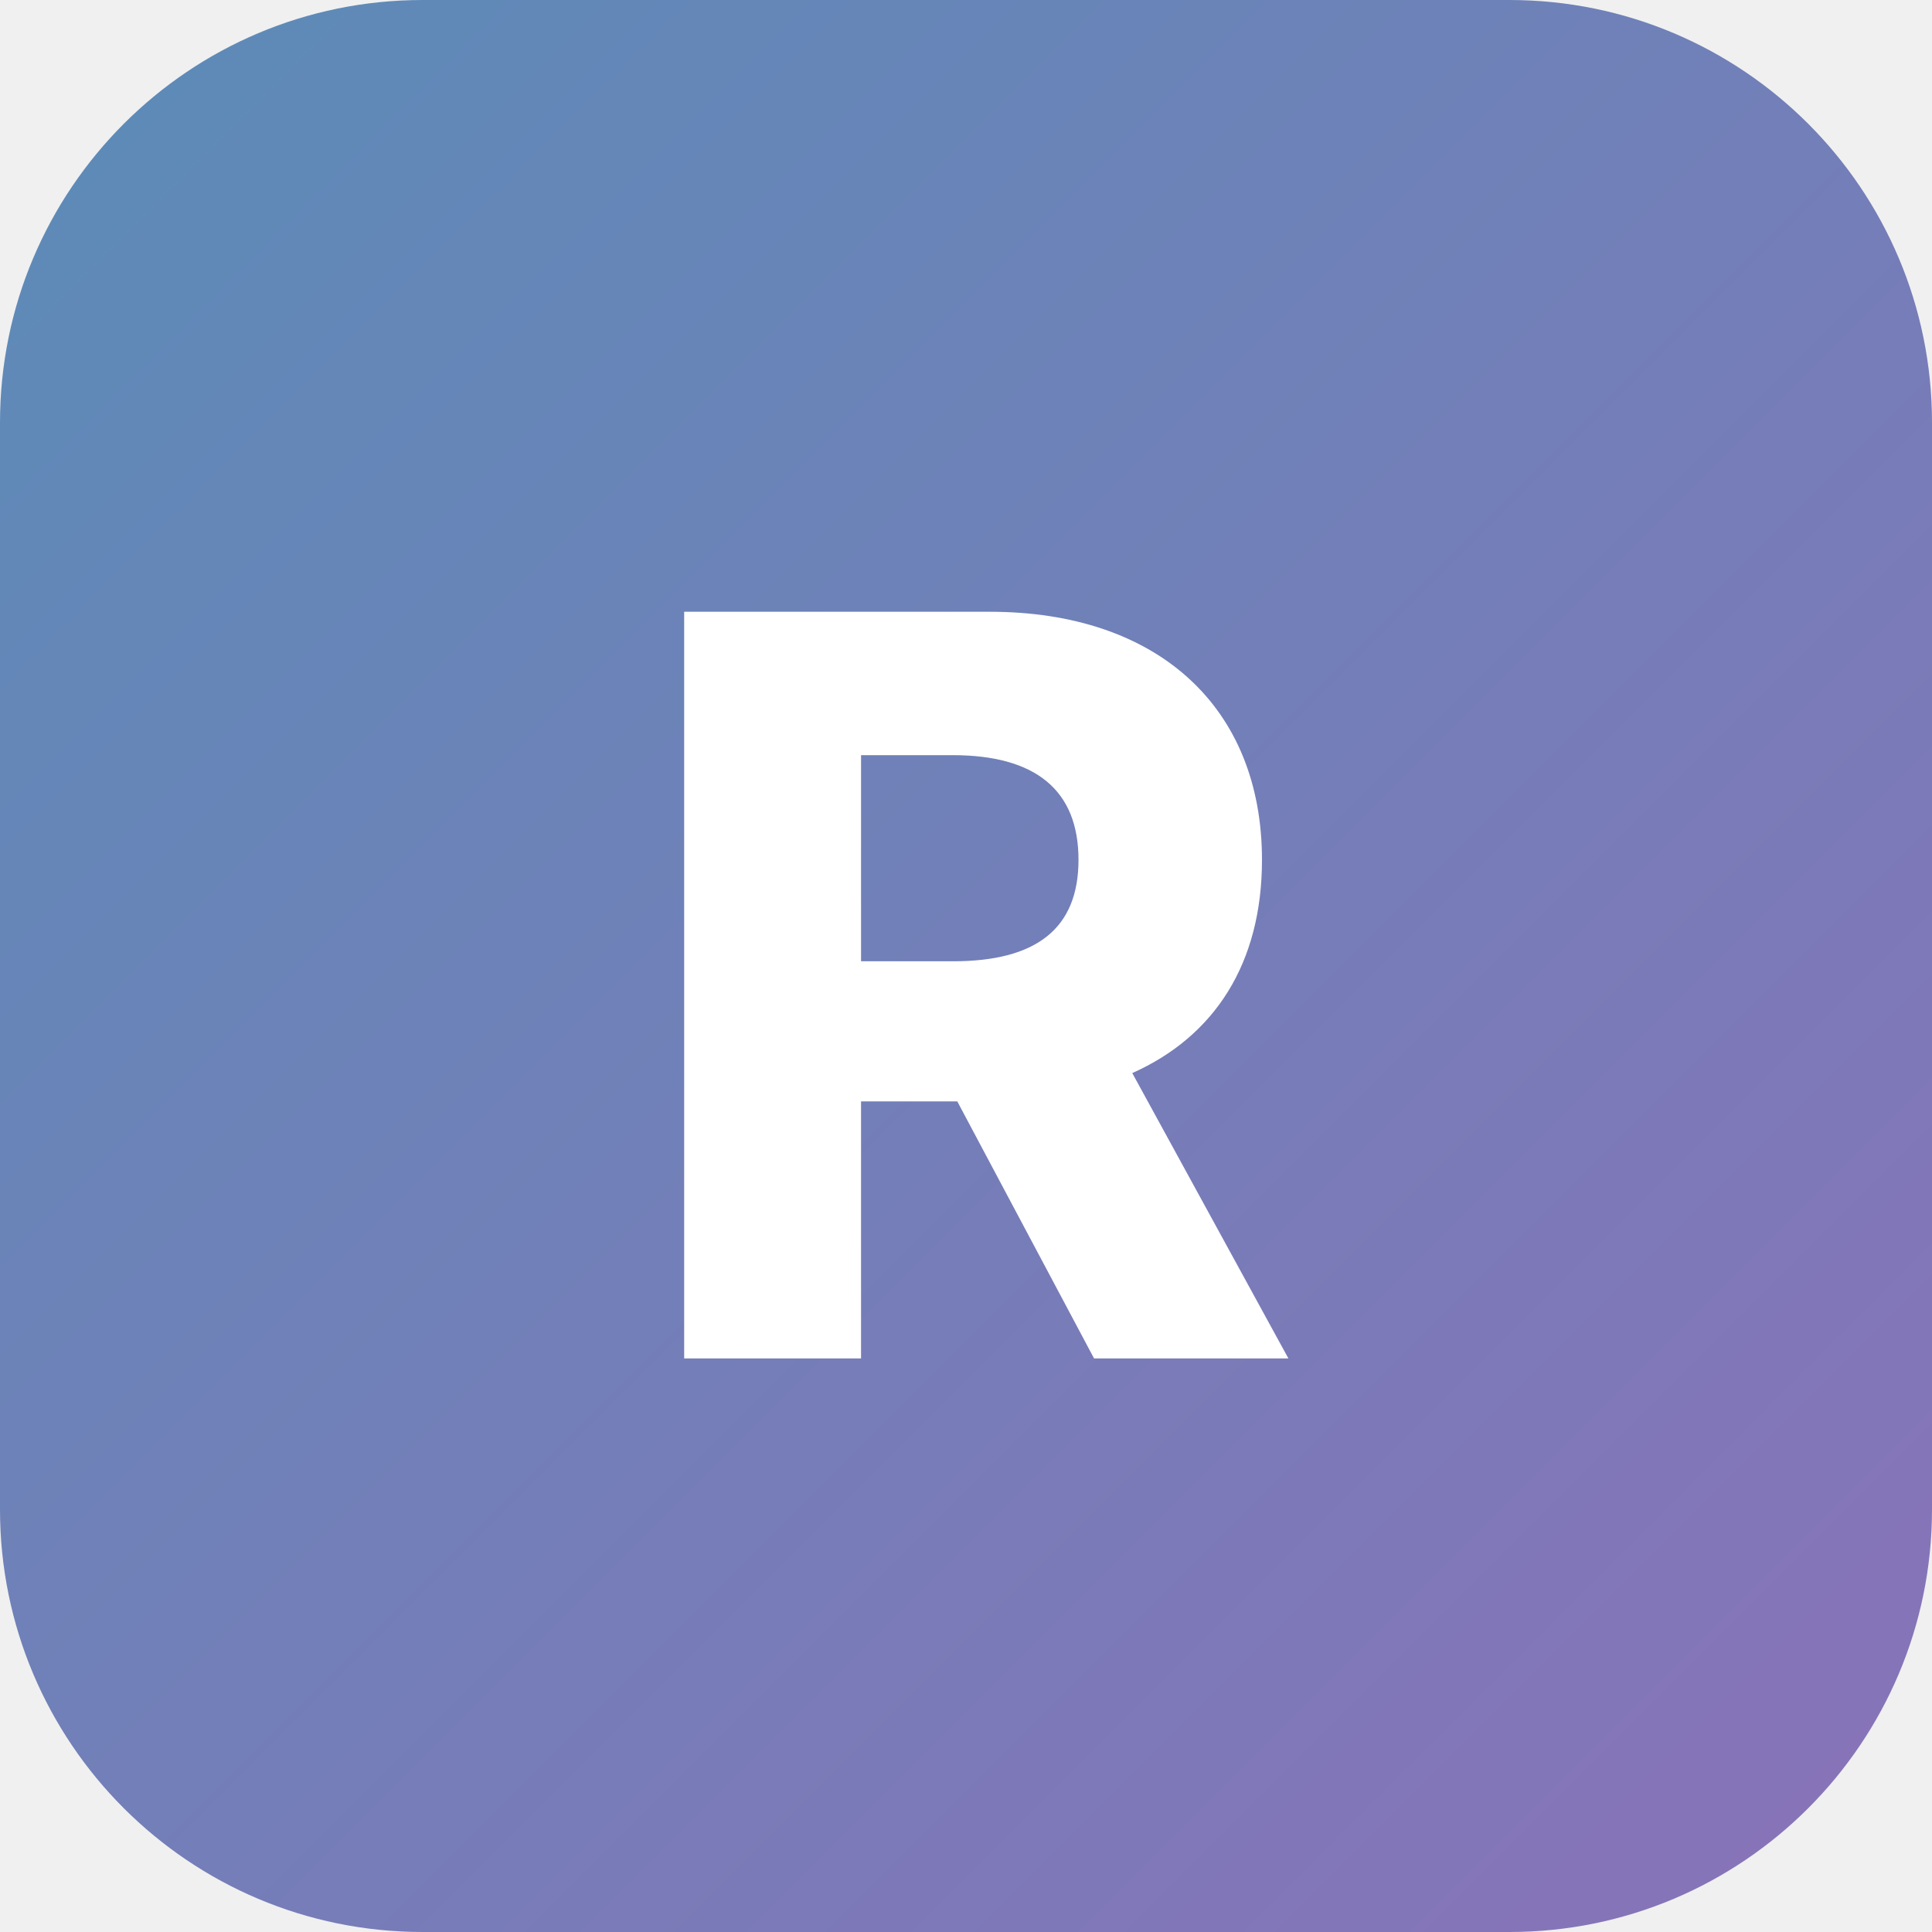
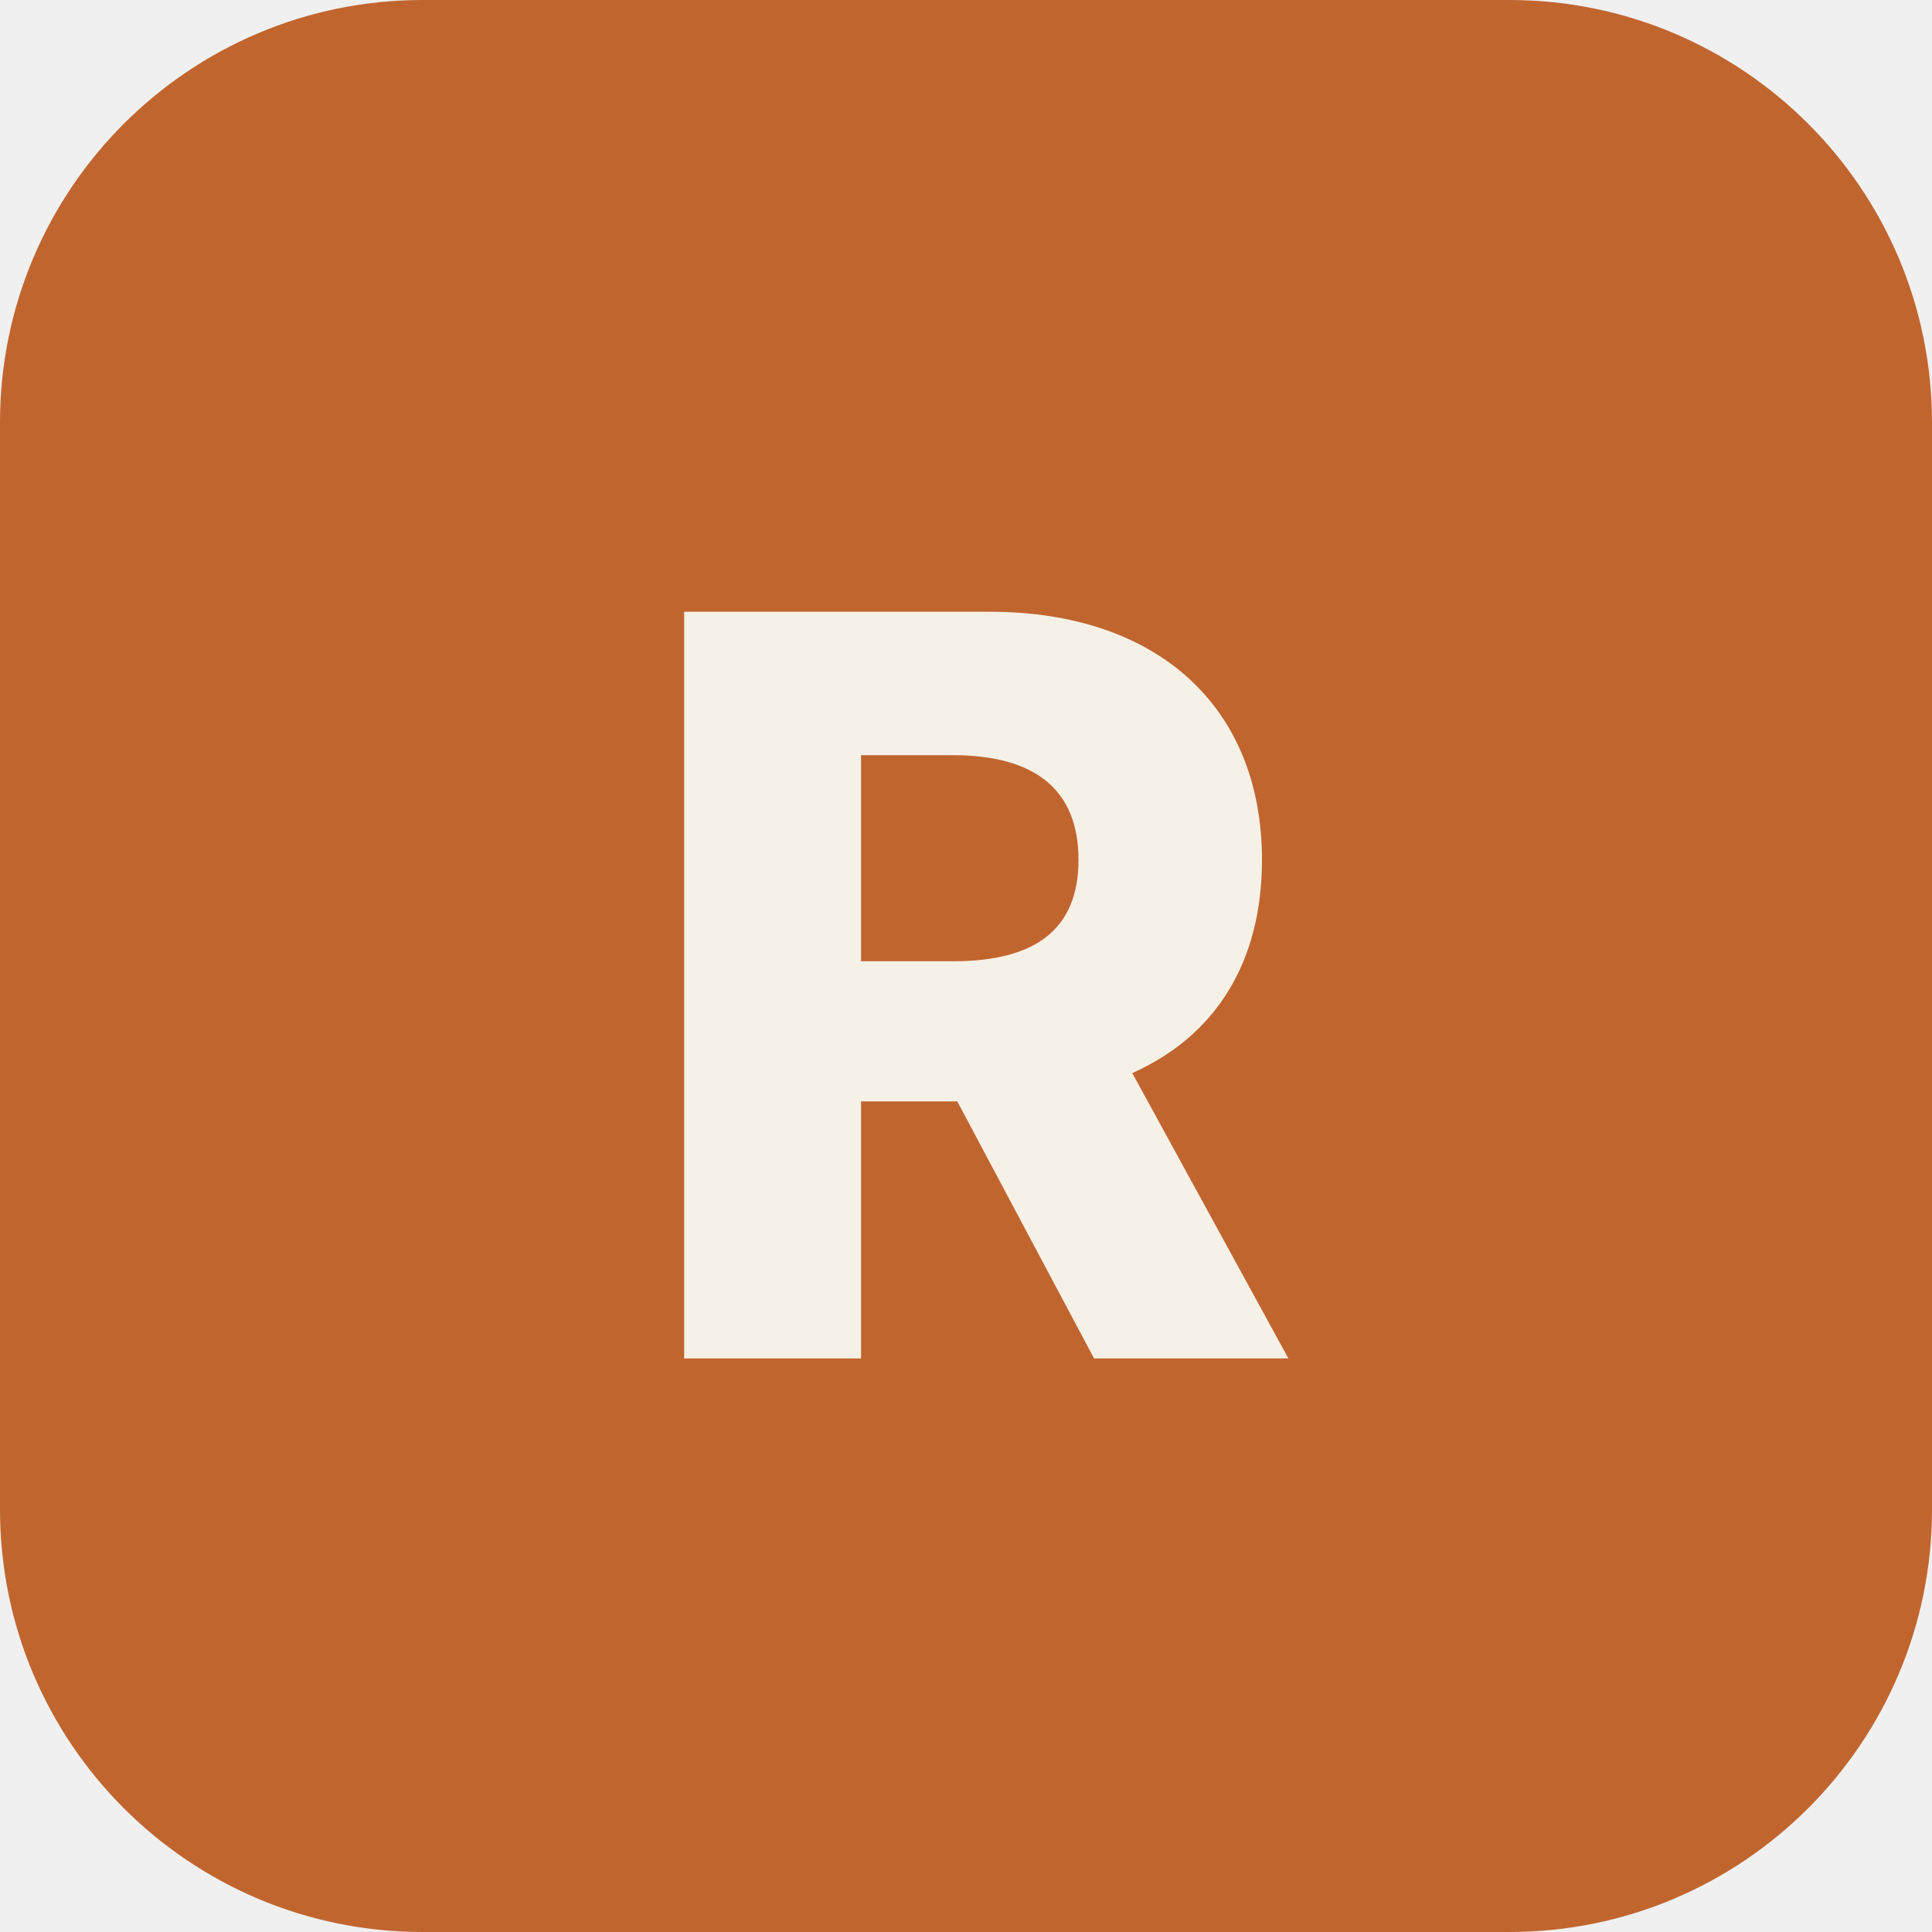
<svg xmlns="http://www.w3.org/2000/svg" viewBox="0 0 64 64">
-   <defs>
-     <linearGradient id="g" x1="0" y1="0" x2="1" y2="1">
-       <stop offset="0" stop-color="#5b8cb8" />
-       <stop offset="1" stop-color="#8a72b8" />
-     </linearGradient>
-   </defs>
-   <rect width="64" height="64" rx="14" fill="url(#g)" />
-   <text x="32" y="45" font-family="Inter, Segoe UI, system-ui, sans-serif" font-weight="800" font-size="34" fill="#ffffff" text-anchor="middle">R</text>
+   <rect width="64" height="64" rx="14" fill="#c1652f" />
+   <text x="32" y="45" font-family="Inter, Segoe UI, system-ui, sans-serif" font-weight="800" font-size="34" fill="#f6f1e7" text-anchor="middle">R</text>
</svg>
